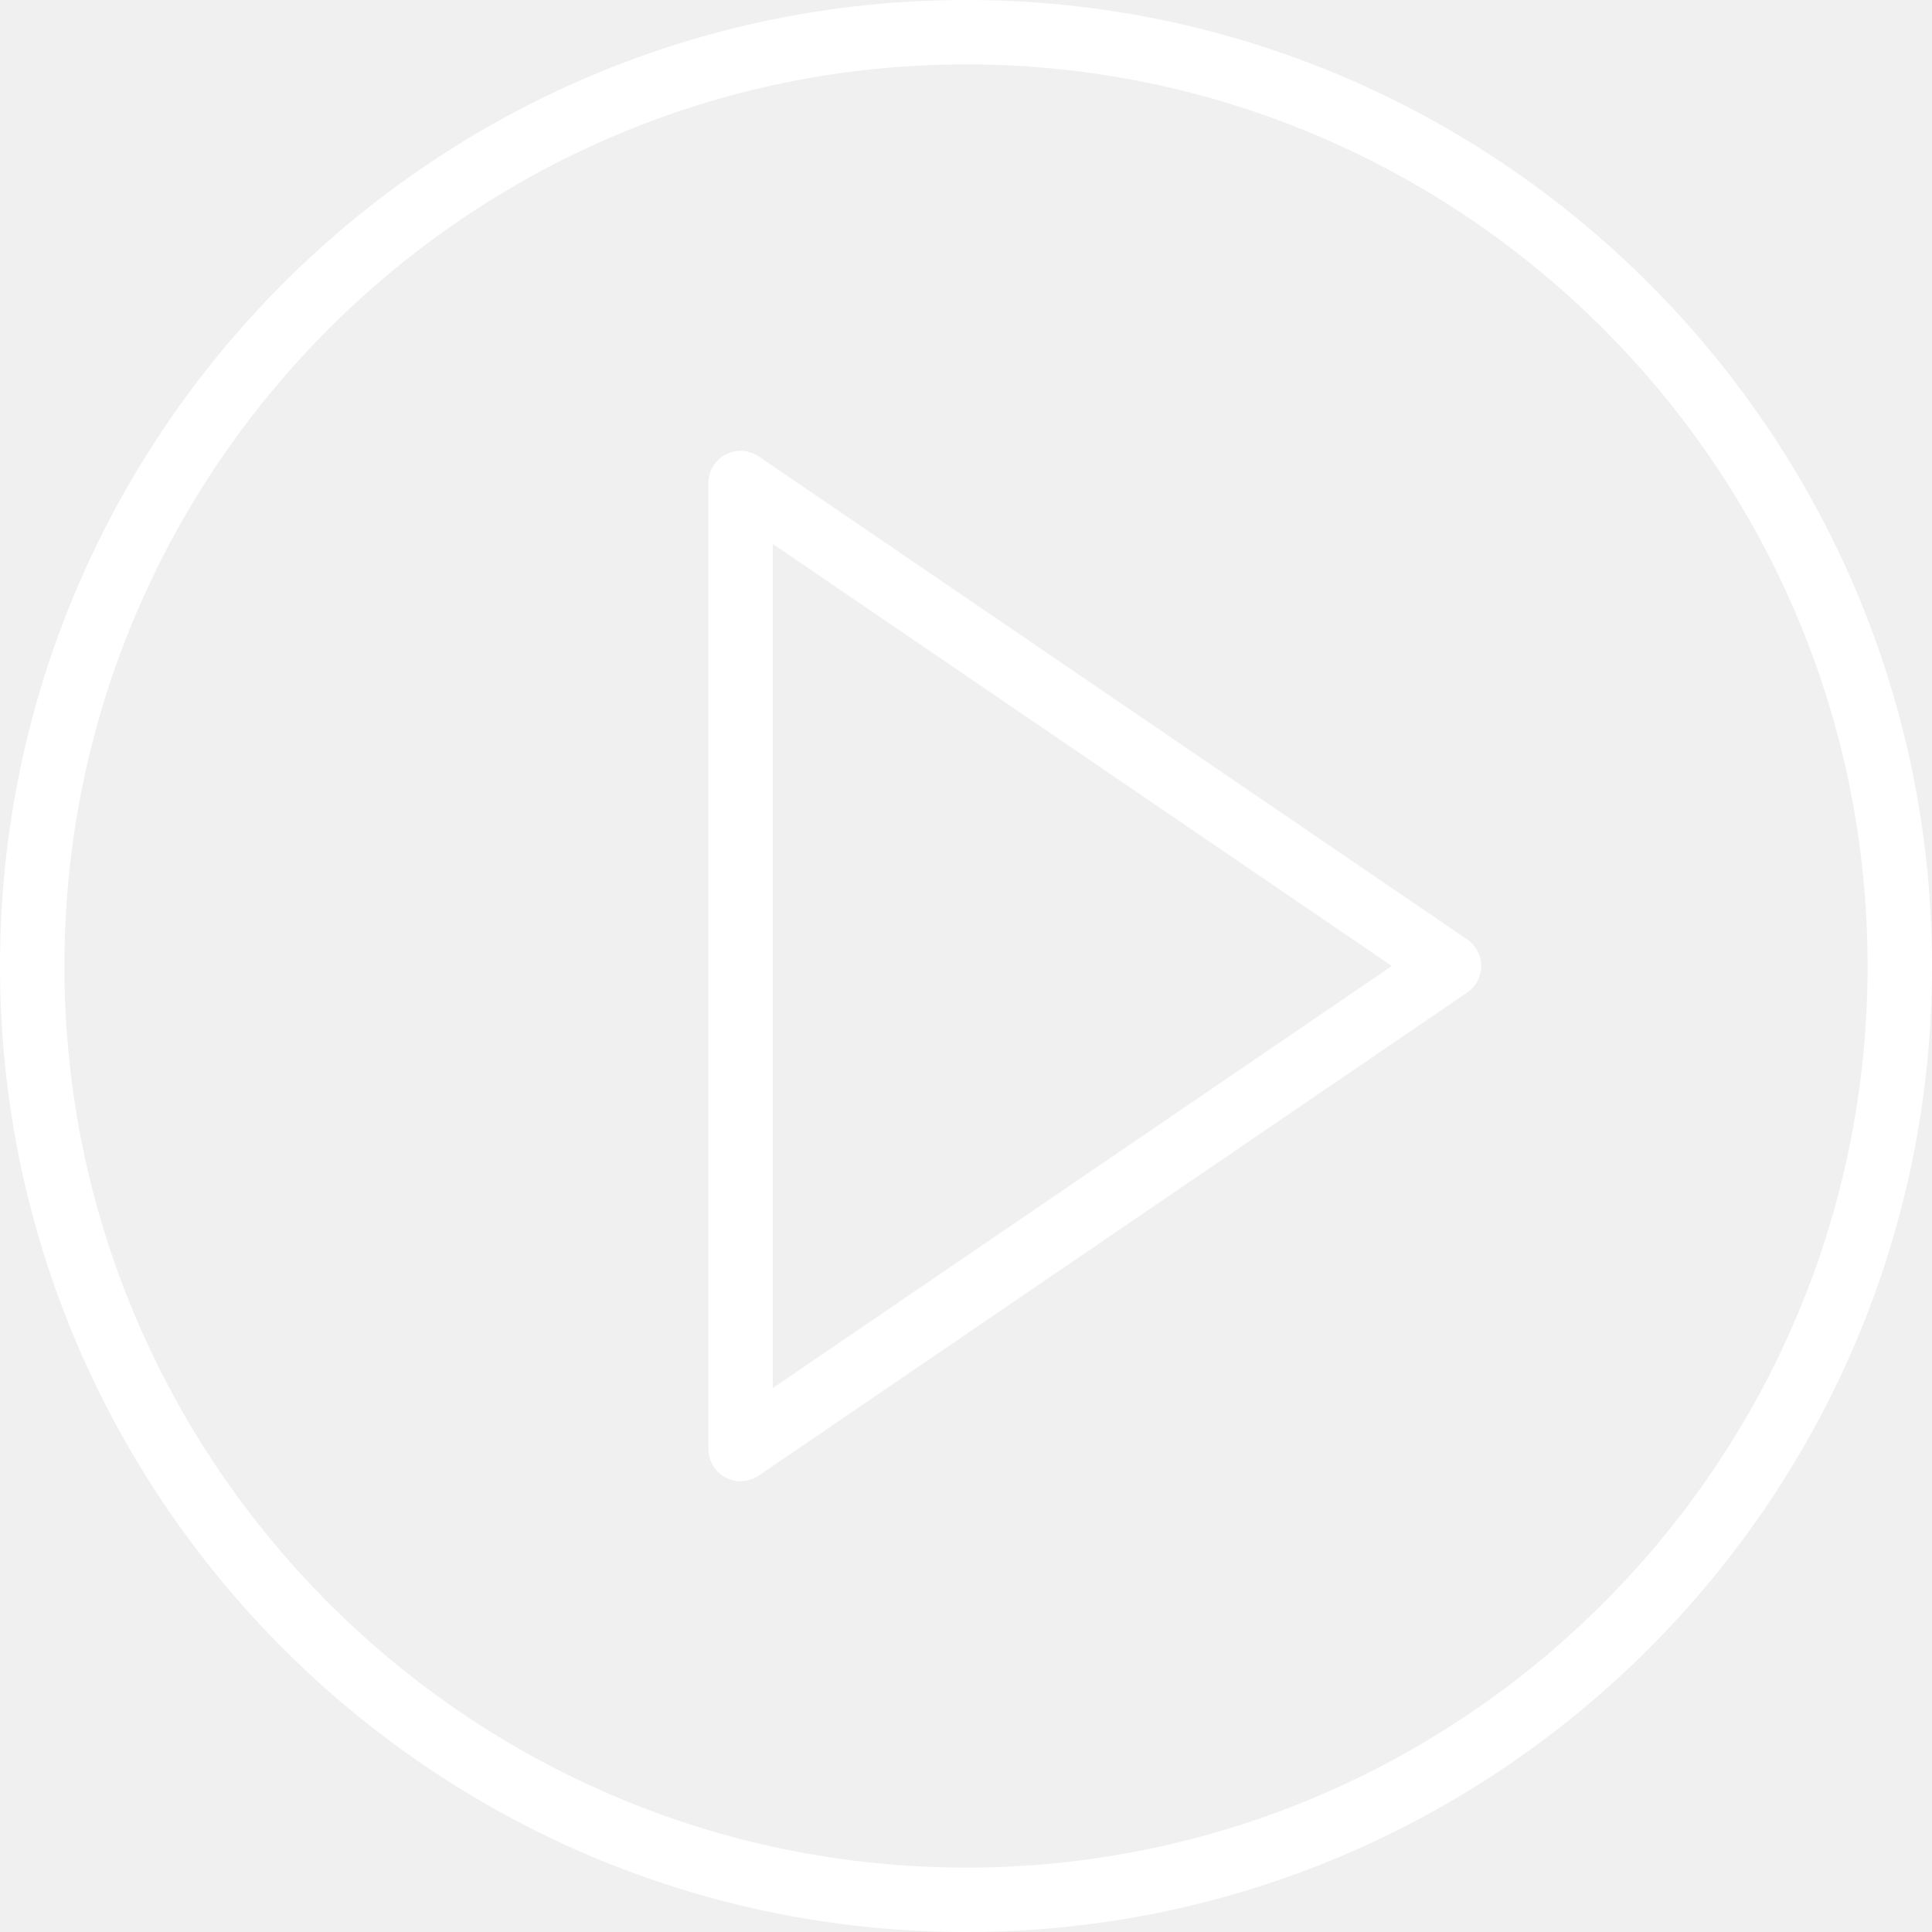
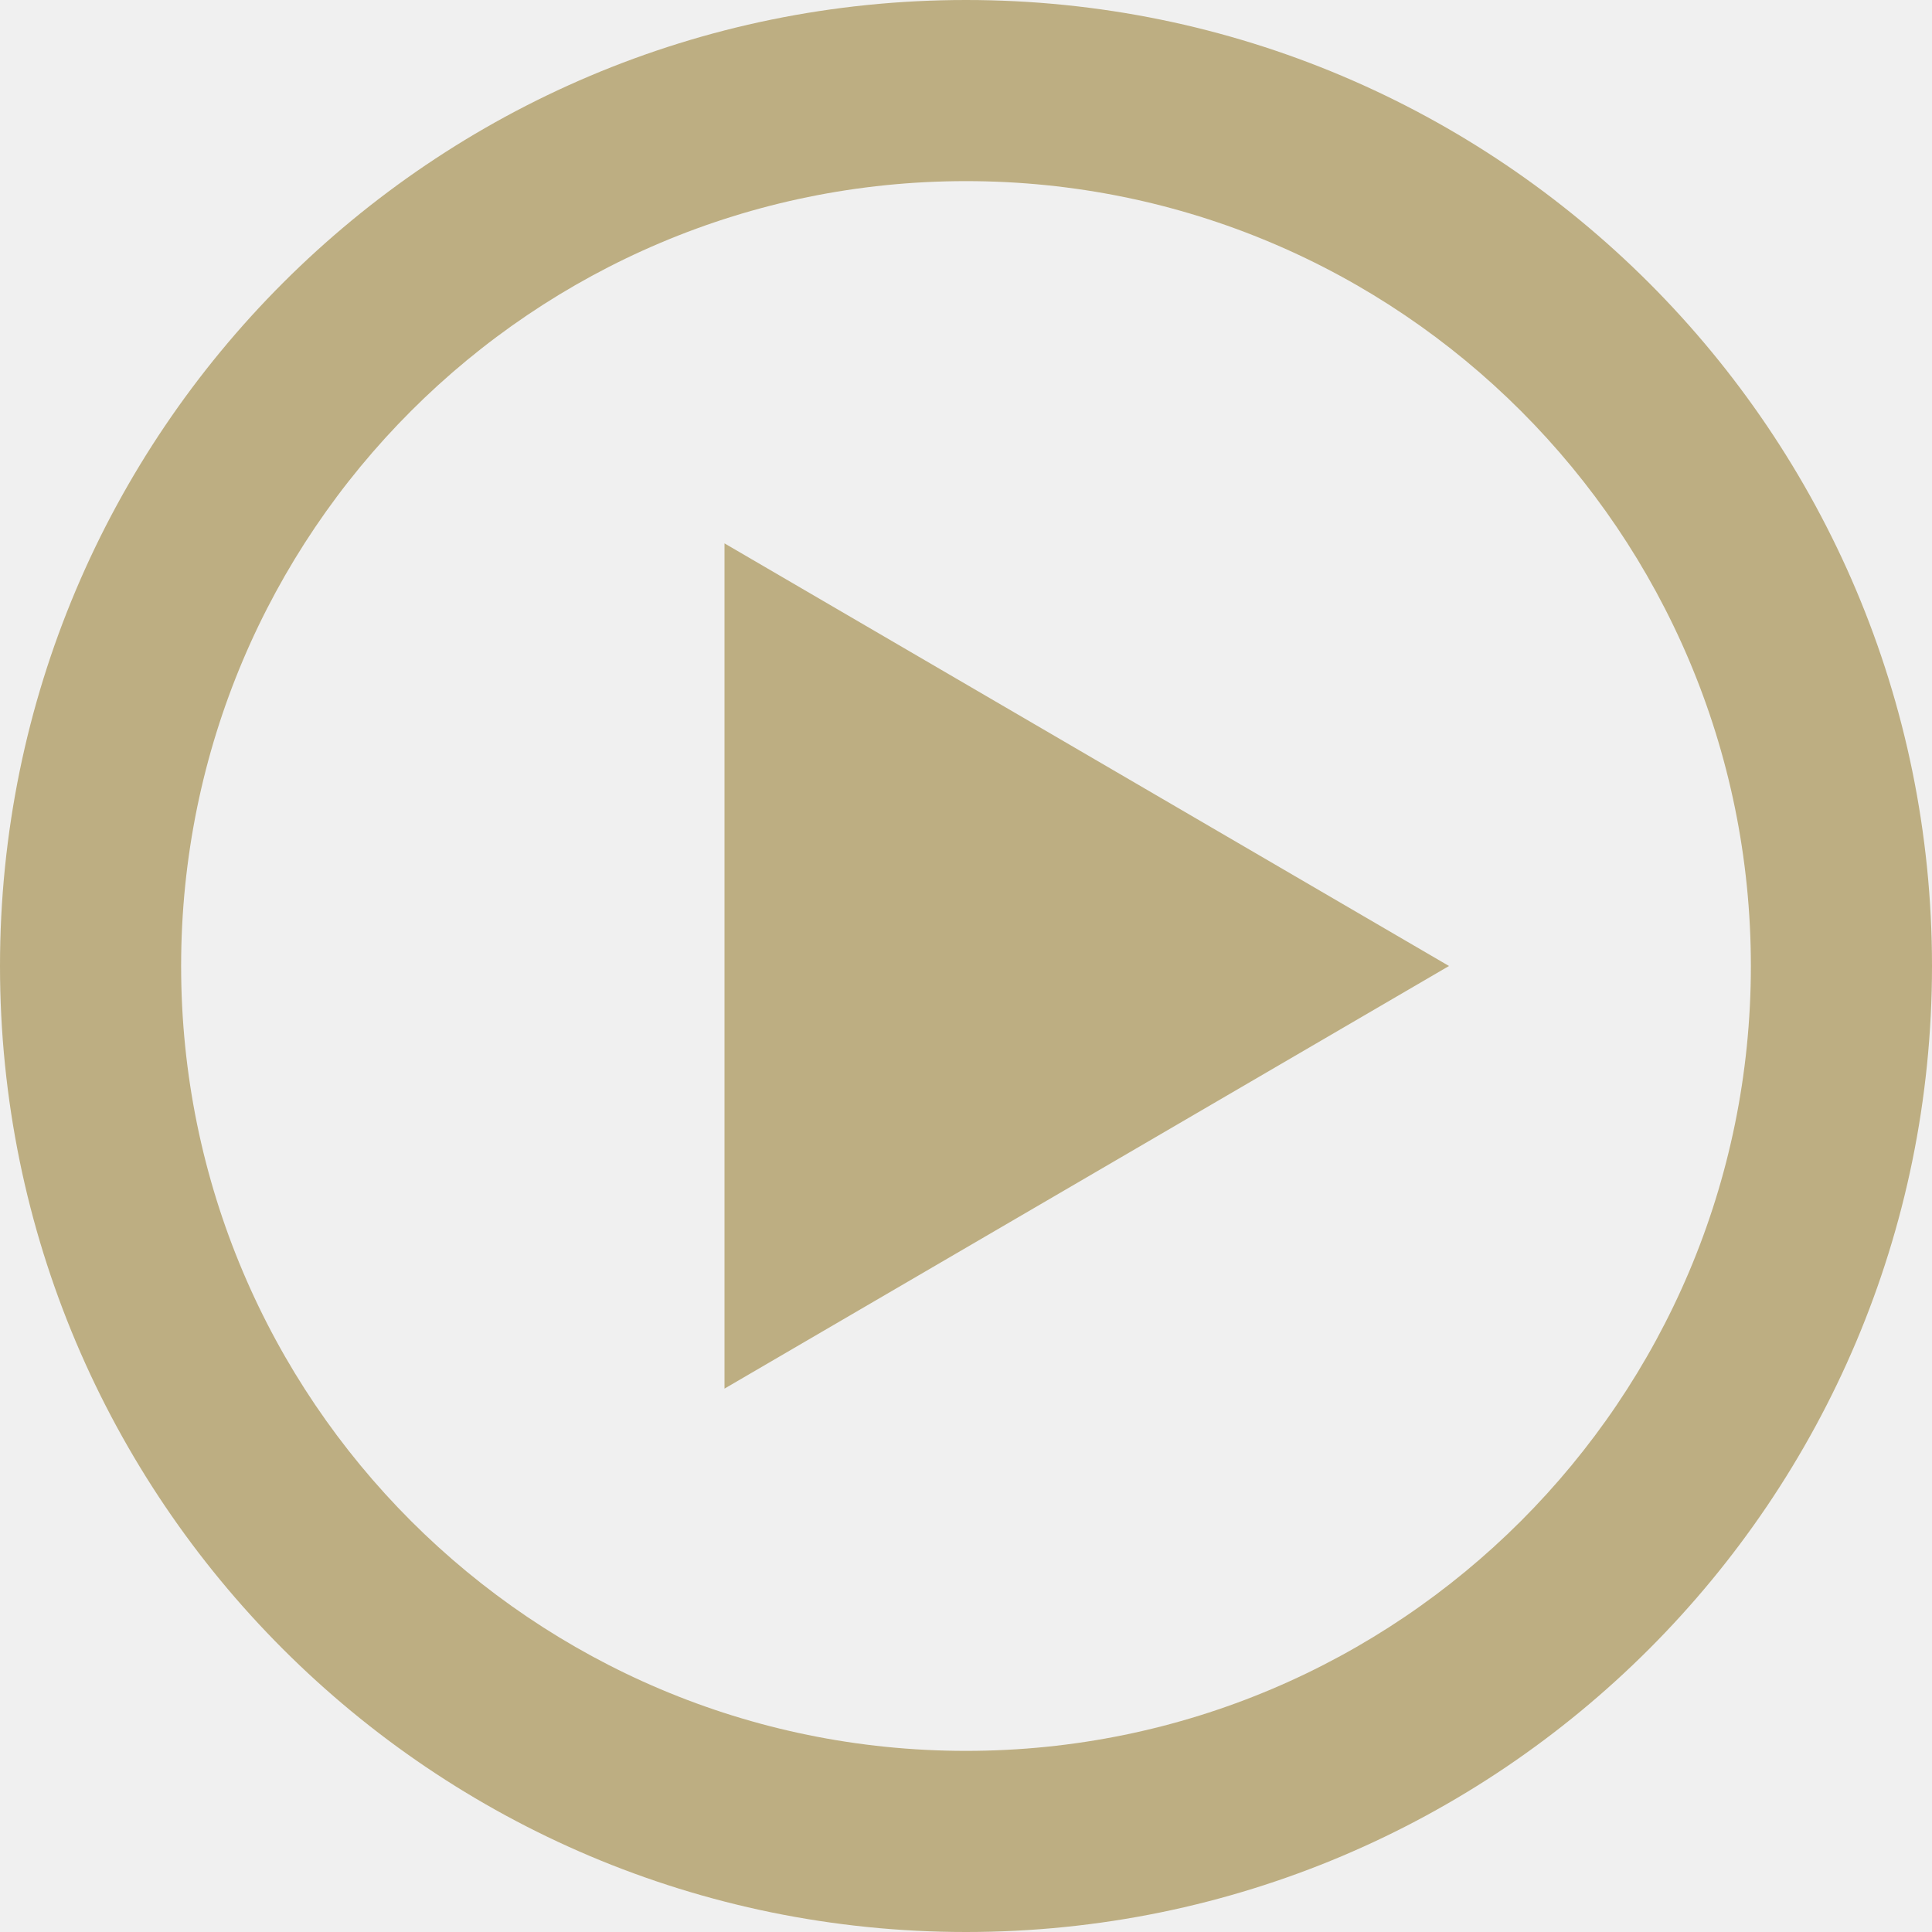
- <svg xmlns="http://www.w3.org/2000/svg" version="1.1" id="Capa_1" x="0px" y="0px" viewBox="0 0 60 60" style="enable-background:new 0 0 60 60;" xml:space="preserve">
-   <g>
-     <path fill="#fff" d="M45.563,29.174l-22-15c-0.307-0.208-0.703-0.231-1.031-0.058C22.205,14.289,22,14.629,22,15v30   c0,0.371,0.205,0.711,0.533,0.884C22.679,45.962,22.84,46,23,46c0.197,0,0.394-0.059,0.563-0.174l22-15   C45.836,30.64,46,30.331,46,30S45.836,29.36,45.563,29.174z M24,43.107V16.893L43.225,30L24,43.107z" />
-     <path fill="#fff" d="M30,0C13.458,0,0,13.458,0,30s13.458,30,30,30s30-13.458,30-30S46.542,0,30,0z M30,58C14.561,58,2,45.439,2,30   S14.561,2,30,2s28,12.561,28,28S45.439,58,30,58z" />
-   </g>
-   <g>
- </g>
-   <g>
- </g>
-   <g>
- </g>
-   <g>
- </g>
-   <g>
- </g>
-   <g>
- </g>
-   <g>
- </g>
-   <g>
- </g>
-   <g>
- </g>
-   <g>
- </g>
-   <g>
- </g>
-   <g>
- </g>
-   <g>
- </g>
-   <g>
- </g>
-   <g>
- </g>
+ <svg xmlns="http://www.w3.org/2000/svg" version="1.1" width="64" height="64" viewBox="0 0 64 64">
+   <path fill="#bdae82" d="M32 0c-17.673 0-32 14.327-32 32s14.327 32 32 32 32-14.327 32-32-14.327-32-32-32zM32 58c-14.359 0-26-11.641-26-26s11.641-26 26-26 26 11.641 26 26-11.641 26-26 26zM24 18l24 14-24 14z" />
</svg>
